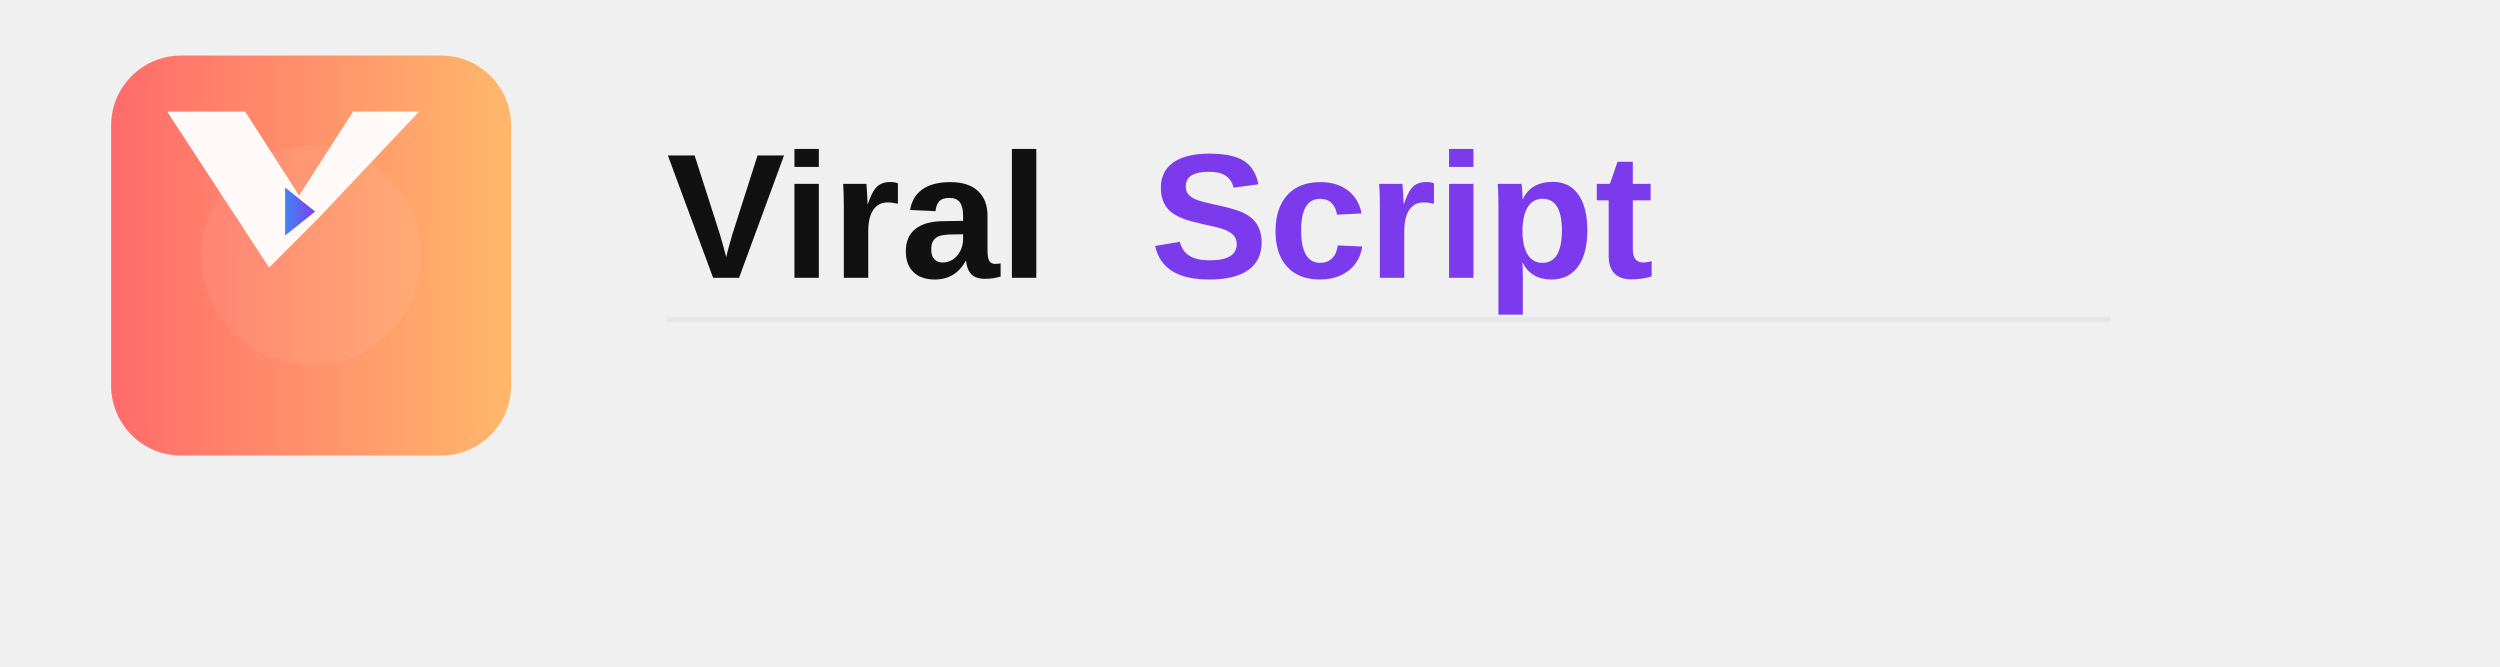
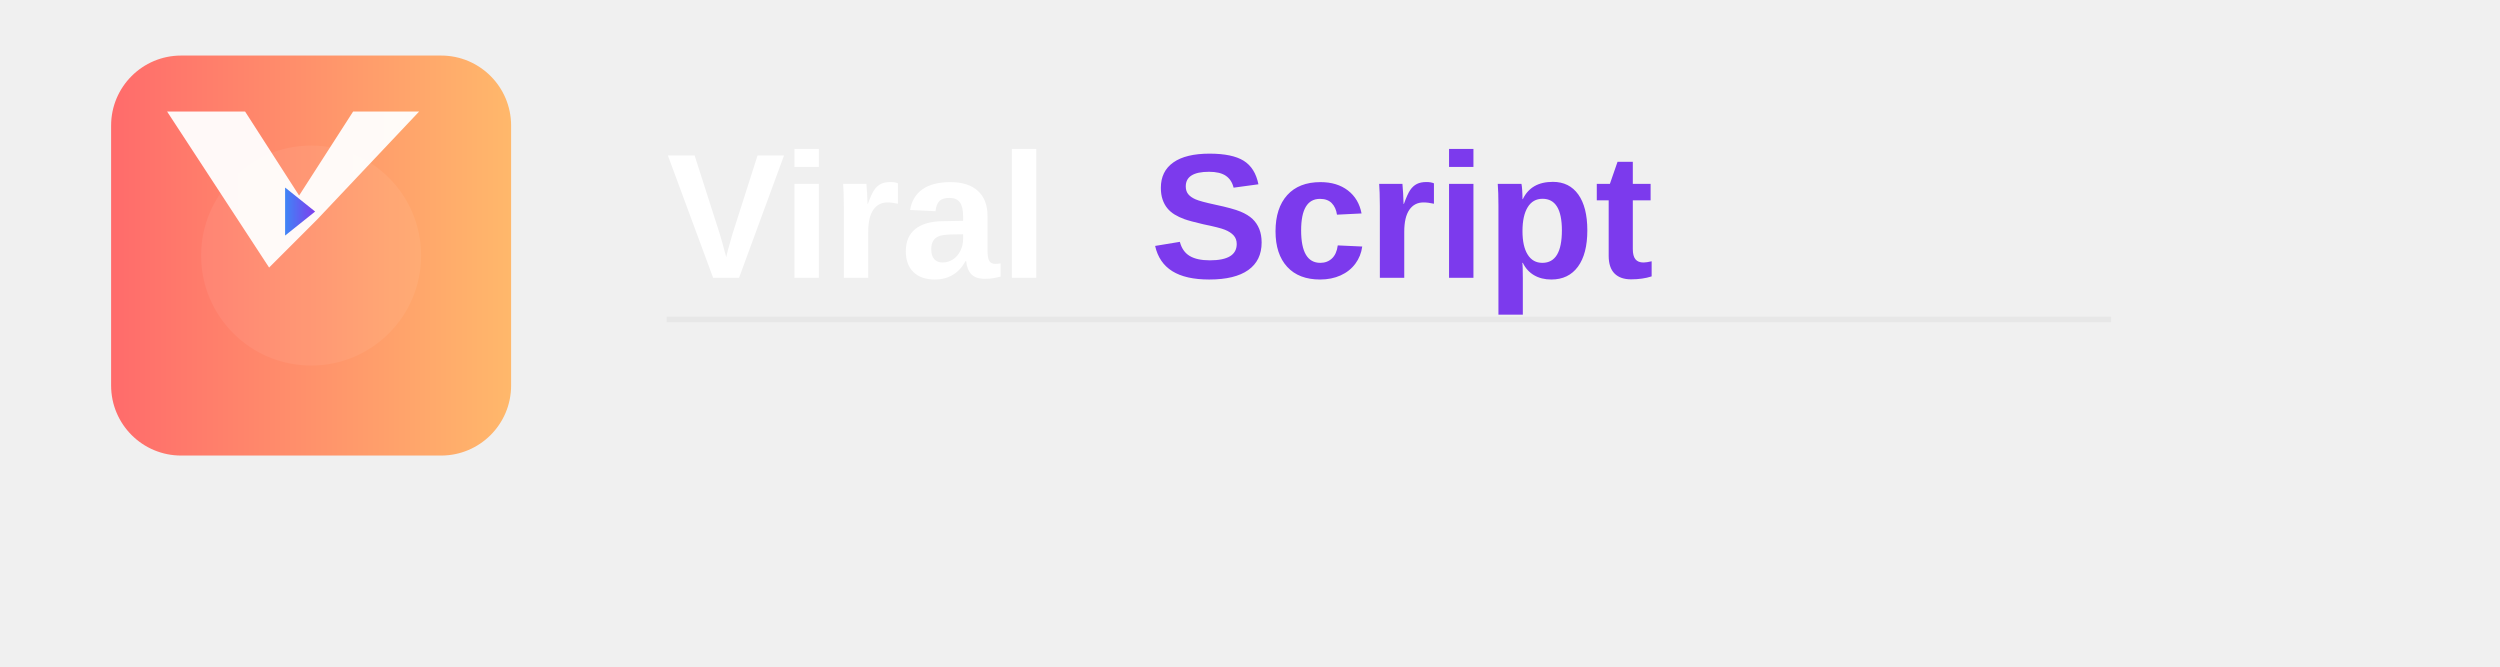
<svg xmlns="http://www.w3.org/2000/svg" viewBox="0 0 900 240" role="img" aria-label="ViralScript logo">
  <defs>
    <linearGradient id="lgA" x1="0" x2="1">
      <stop offset="0%" stop-color="#ff6b6b" />
      <stop offset="100%" stop-color="#ffb86b" />
    </linearGradient>
    <linearGradient id="lgB" x1="0" x2="1">
      <stop offset="0%" stop-color="#3b82f6" />
      <stop offset="100%" stop-color="#7c3aed" />
    </linearGradient>
  </defs>
  <g transform="translate(40,20) scale(0.9)">
    <rect x="0" y="0" width="160" height="160" rx="28" fill="url(#lgA)" />
    <circle cx="80" cy="80" r="44" fill="rgba(255,255,255,0.06)" />
    <path d="M24 24 L92 128 L124 96 L192 24 L148 24 L112 80 L76 24 Z" fill="#fff" opacity="0.95" transform="translate(8,8) scale(0.6)" />
    <polygon points="136,108 156,124 136,140" fill="url(#lgB)" opacity="0.98" transform="translate(-12,-12) scale(0.6)" />
  </g>
  <g transform="translate(240,100)">
-     <text x="0" y="0" font-family="Arial, Helvetica, sans-serif" font-size="64" font-weight="700" fill="#111">Viral</text>
+     <text x="0" y="0" font-family="Arial, Helvetica, sans-serif" font-size="64" font-weight="700" fill="#FFFFFF">Viral</text>
    <text x="174" y="0" font-family="Arial, Helvetica, sans-serif" font-size="64" font-weight="700" fill="#7c3aed">Script</text>
    <rect x="0" y="14" width="520" height="2" fill="rgba(0,0,0,0.04)" />
  </g>
</svg>
